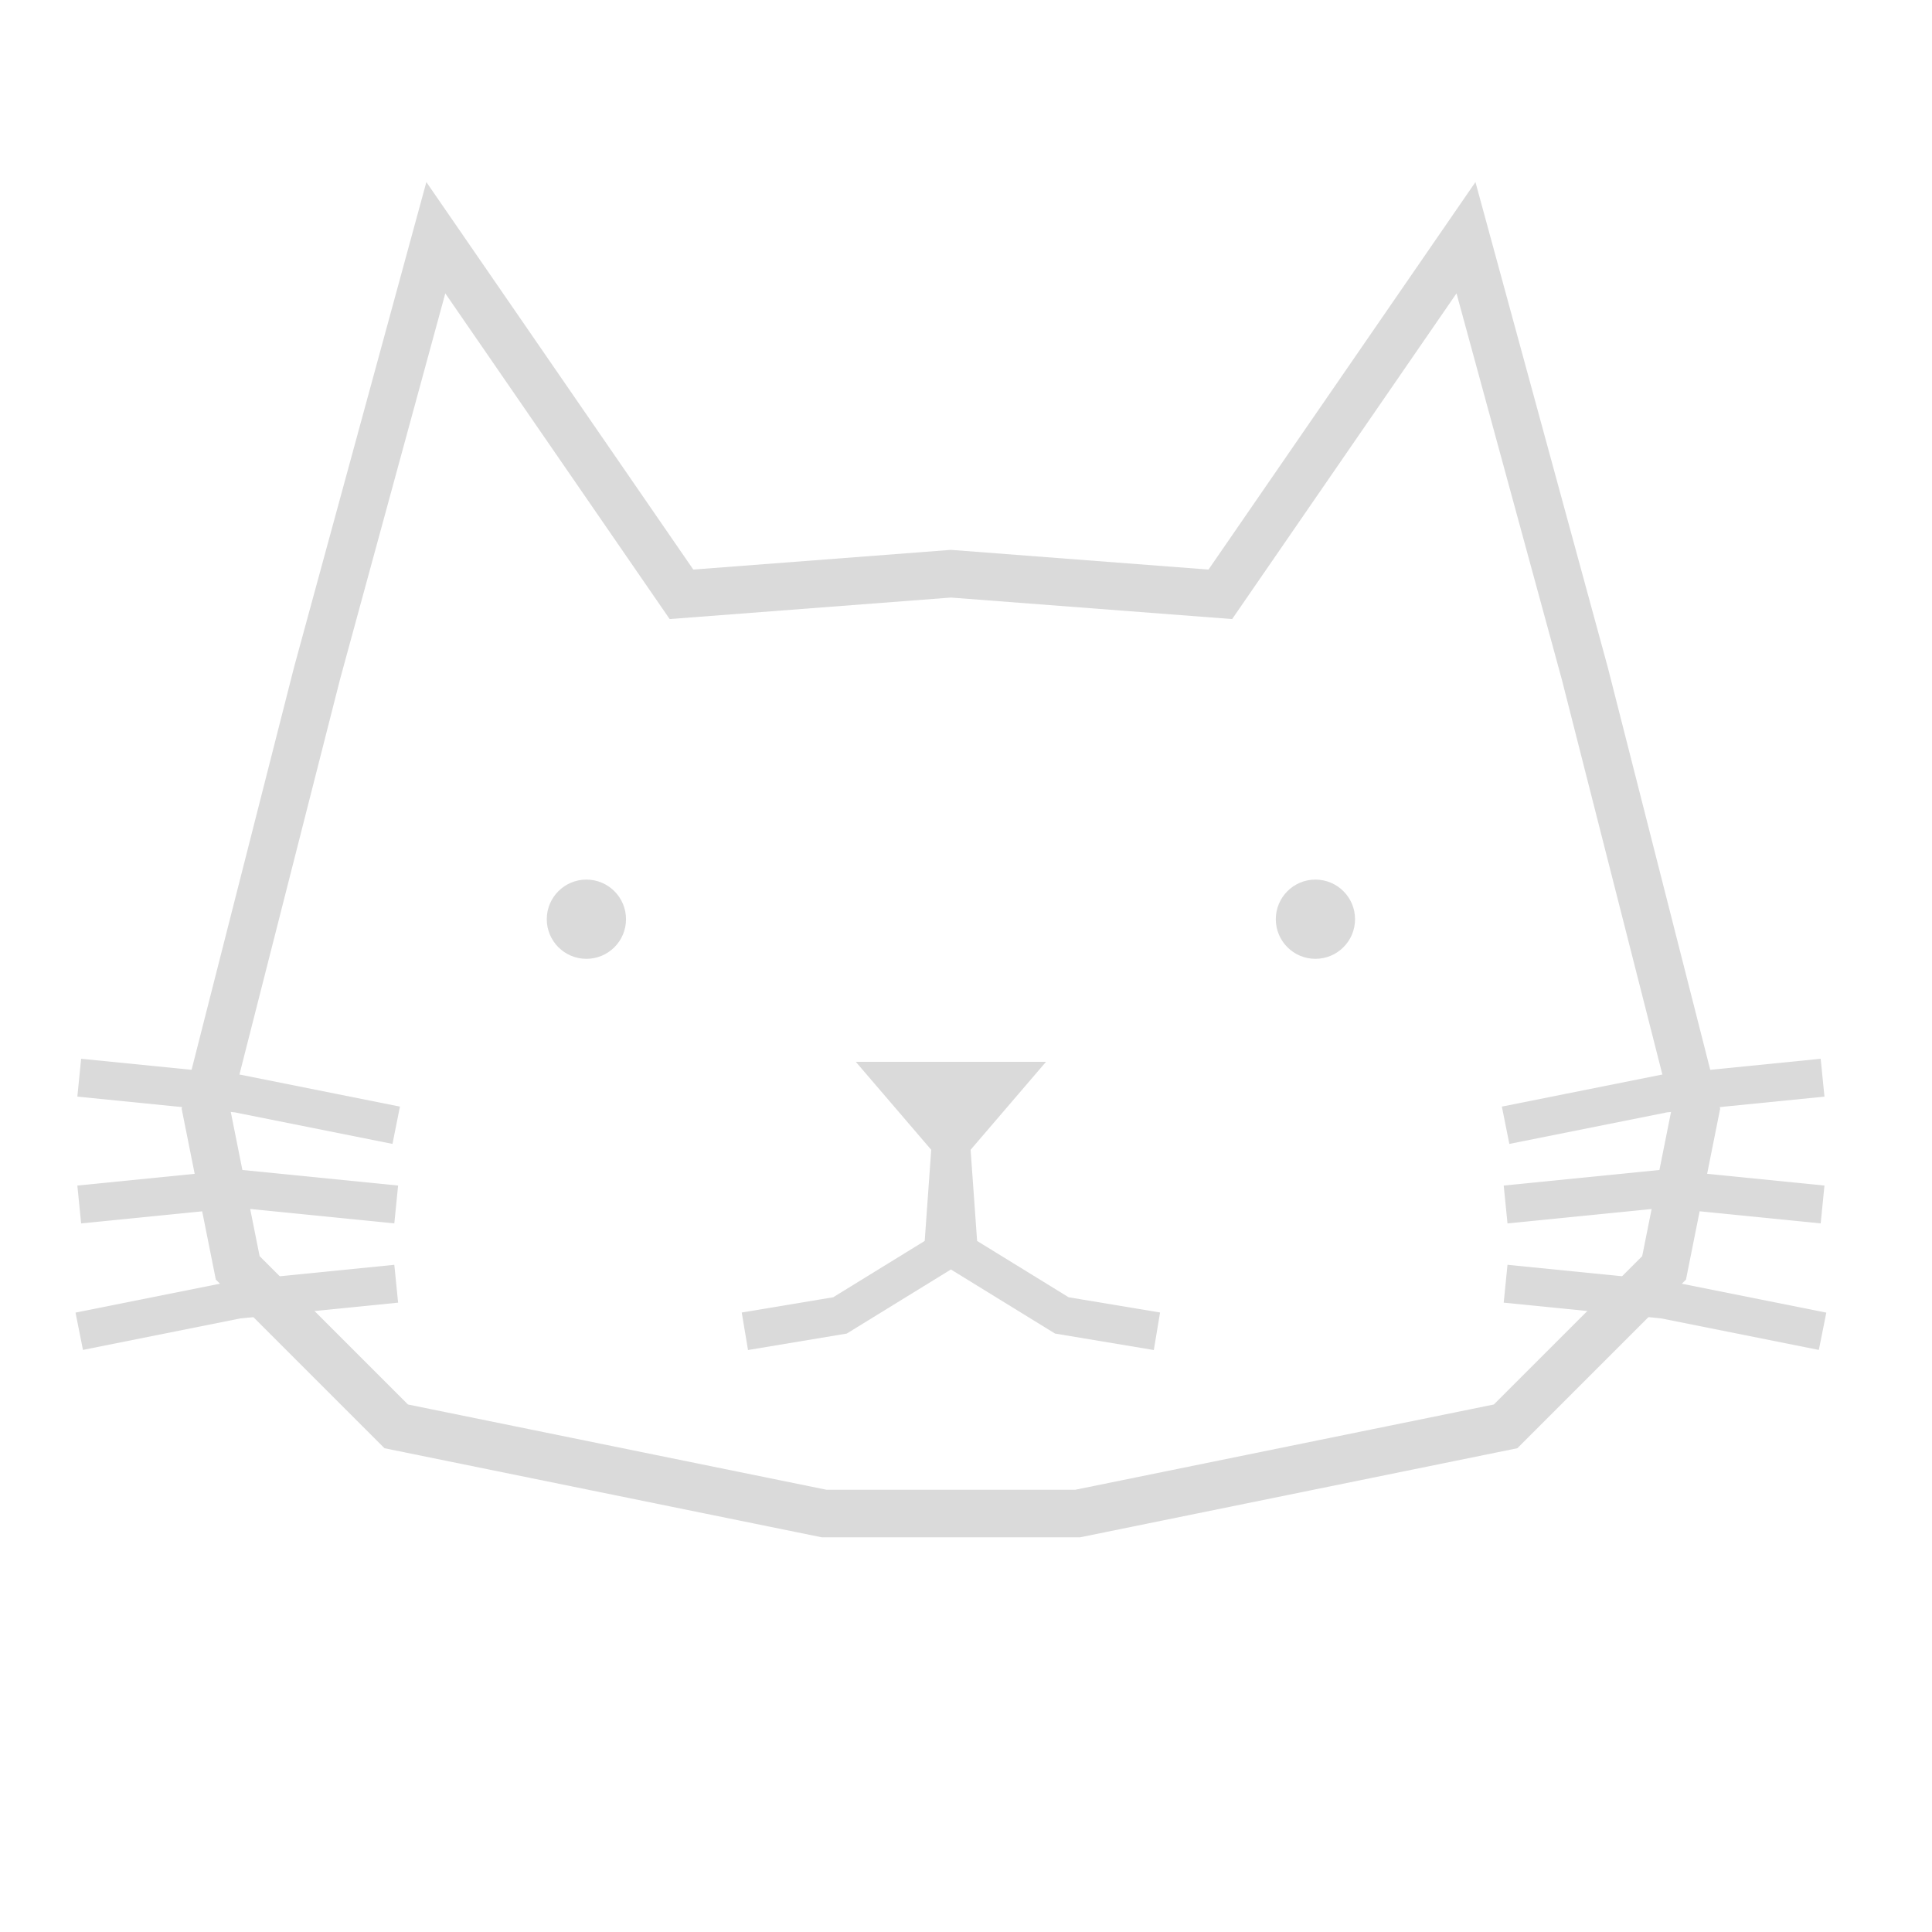
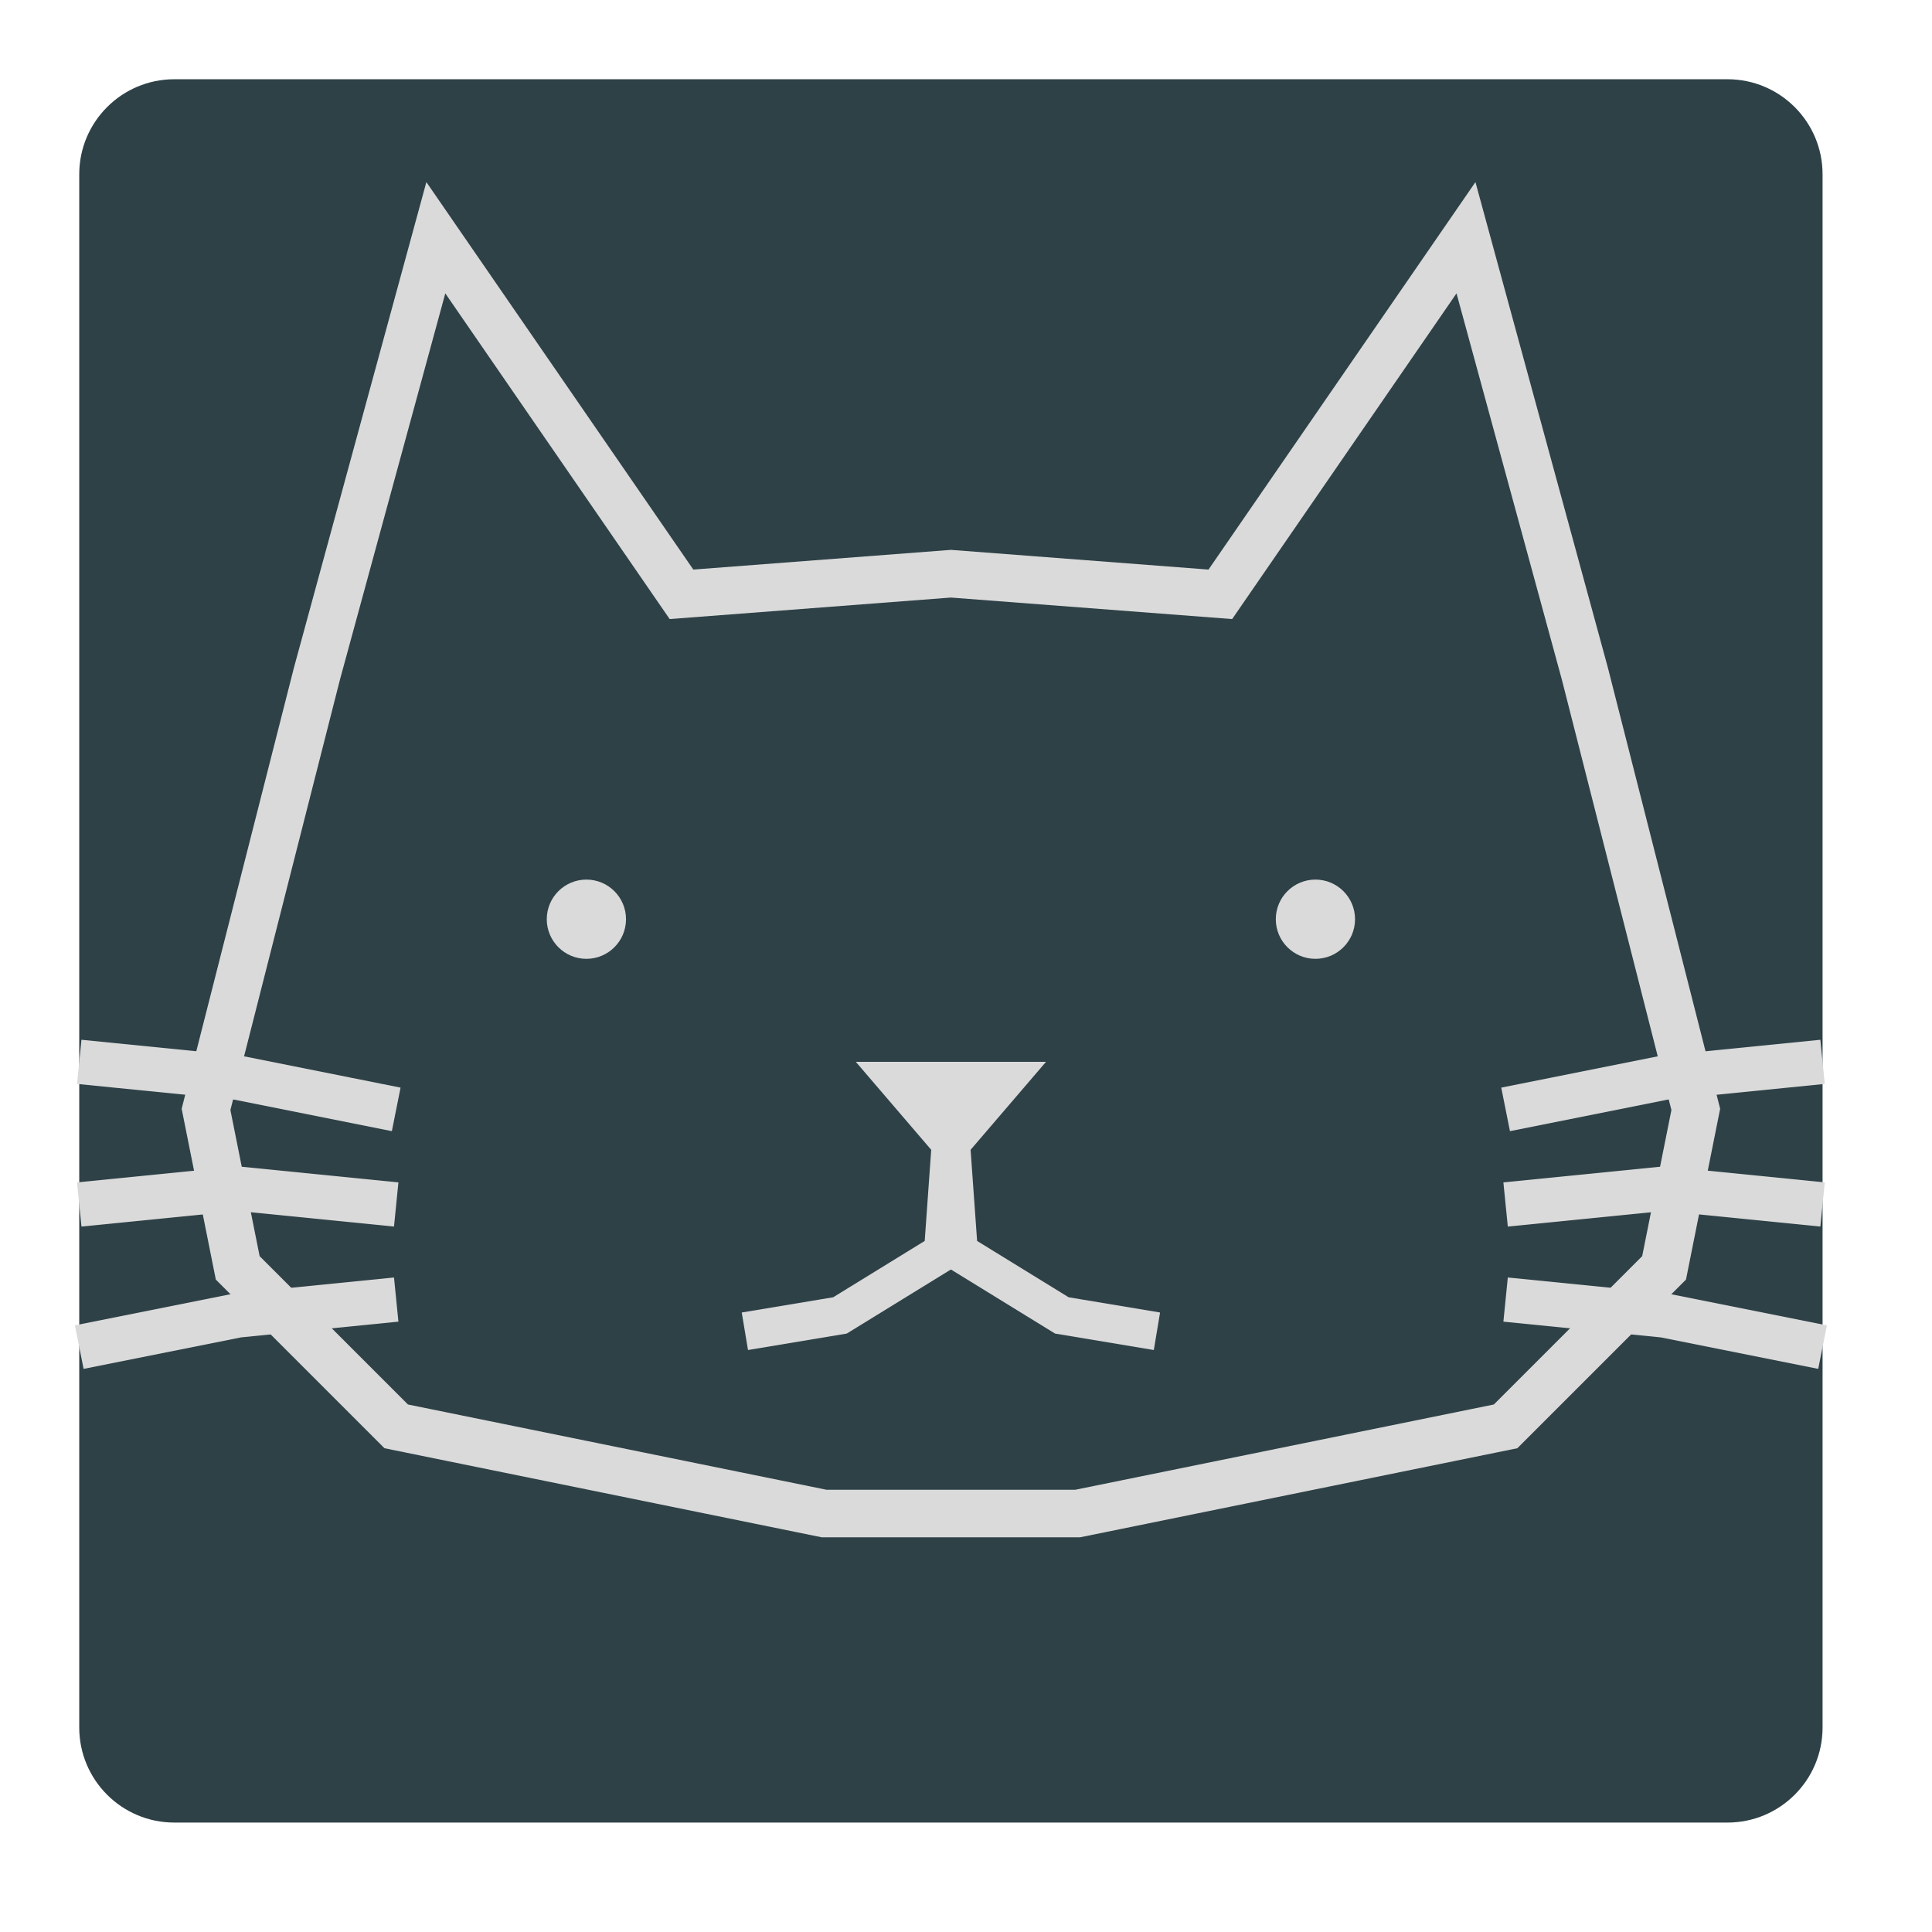
<svg xmlns="http://www.w3.org/2000/svg" id="ic_launcher_round-mdpi" width="64" height="64">
  <g transform="matrix(0.525,0, 0,0.525, 0,0)" stroke="#dadada" fill="#dadada">
+     <rect x="5" y="5" rx="6" ry="6" width="110" height="110" style="fill-opacity:1.0;fill:#2e4147;stroke-opacity:0.0" />
    <path d="M20 42.5 L27.5 15 L43 37.5 L60 36.2 L77 37.5 L92.5 15 L100 42.5 L107 70 L105 80 L95 90 L68 95.5 L52 95.5 L25 90 L15 80 L13 70 Z" style="fill-opacity:0.0;stroke-width:3.0;opacity:1.0" />
    <circle cx="37" cy="58" r="2.5" style="stroke-opacity:0.0" />
    <circle cx="83" cy="58" r="2.5" style="stroke-opacity:0.0" />
    <path d="M54 67 L66 67 L60 74 Z" style="stroke-opacity:0.0" />
    <path d="M60 72 L59.5 79 L53 83 L47 84" style="fill-opacity:0.0;stroke-width:2.4" />
    <path d="M60 72 L60.5 79 L67 83 L73 84" style="fill-opacity:0.0;stroke-width:2.4" />
-     <path d="M25 71 L15 69 L5 68" style="fill-opacity:0.0;stroke-width:2.4" />
-     <path d="M25 76 L15 75 L5 76" style="fill-opacity:0.0;stroke-width:2.4" />
-     <path d="M25 81 L15 82 L5 84" style="fill-opacity:0.0;stroke-width:2.4" />
-     <path d="M95 71 L105 69 L115 68" style="fill-opacity:0.0;stroke-width:2.4" />
-     <path d="M95 76 L105 75 L115 76" style="fill-opacity:0.0;stroke-width:2.4" />
-     <path d="M95 81 L105 82 L115 84" style="fill-opacity:0.0;stroke-width:2.4" />
+     <g style="fill-opacity:0.0;stroke-width:2.8">
+       <path d="M25 70 L15 68 L5 67" />
+       <path d="M25 76 L15 75 L5 76" />
+       <path d="M25 82 L15 83 L5 85" />
+       <path d="M95 70 L105 68 L115 67" />
+       <path d="M95 76 L105 75 L115 76" />
+       <path d="M95 82 L105 83 L115 85" />
+     </g>
  </g>
</svg>
